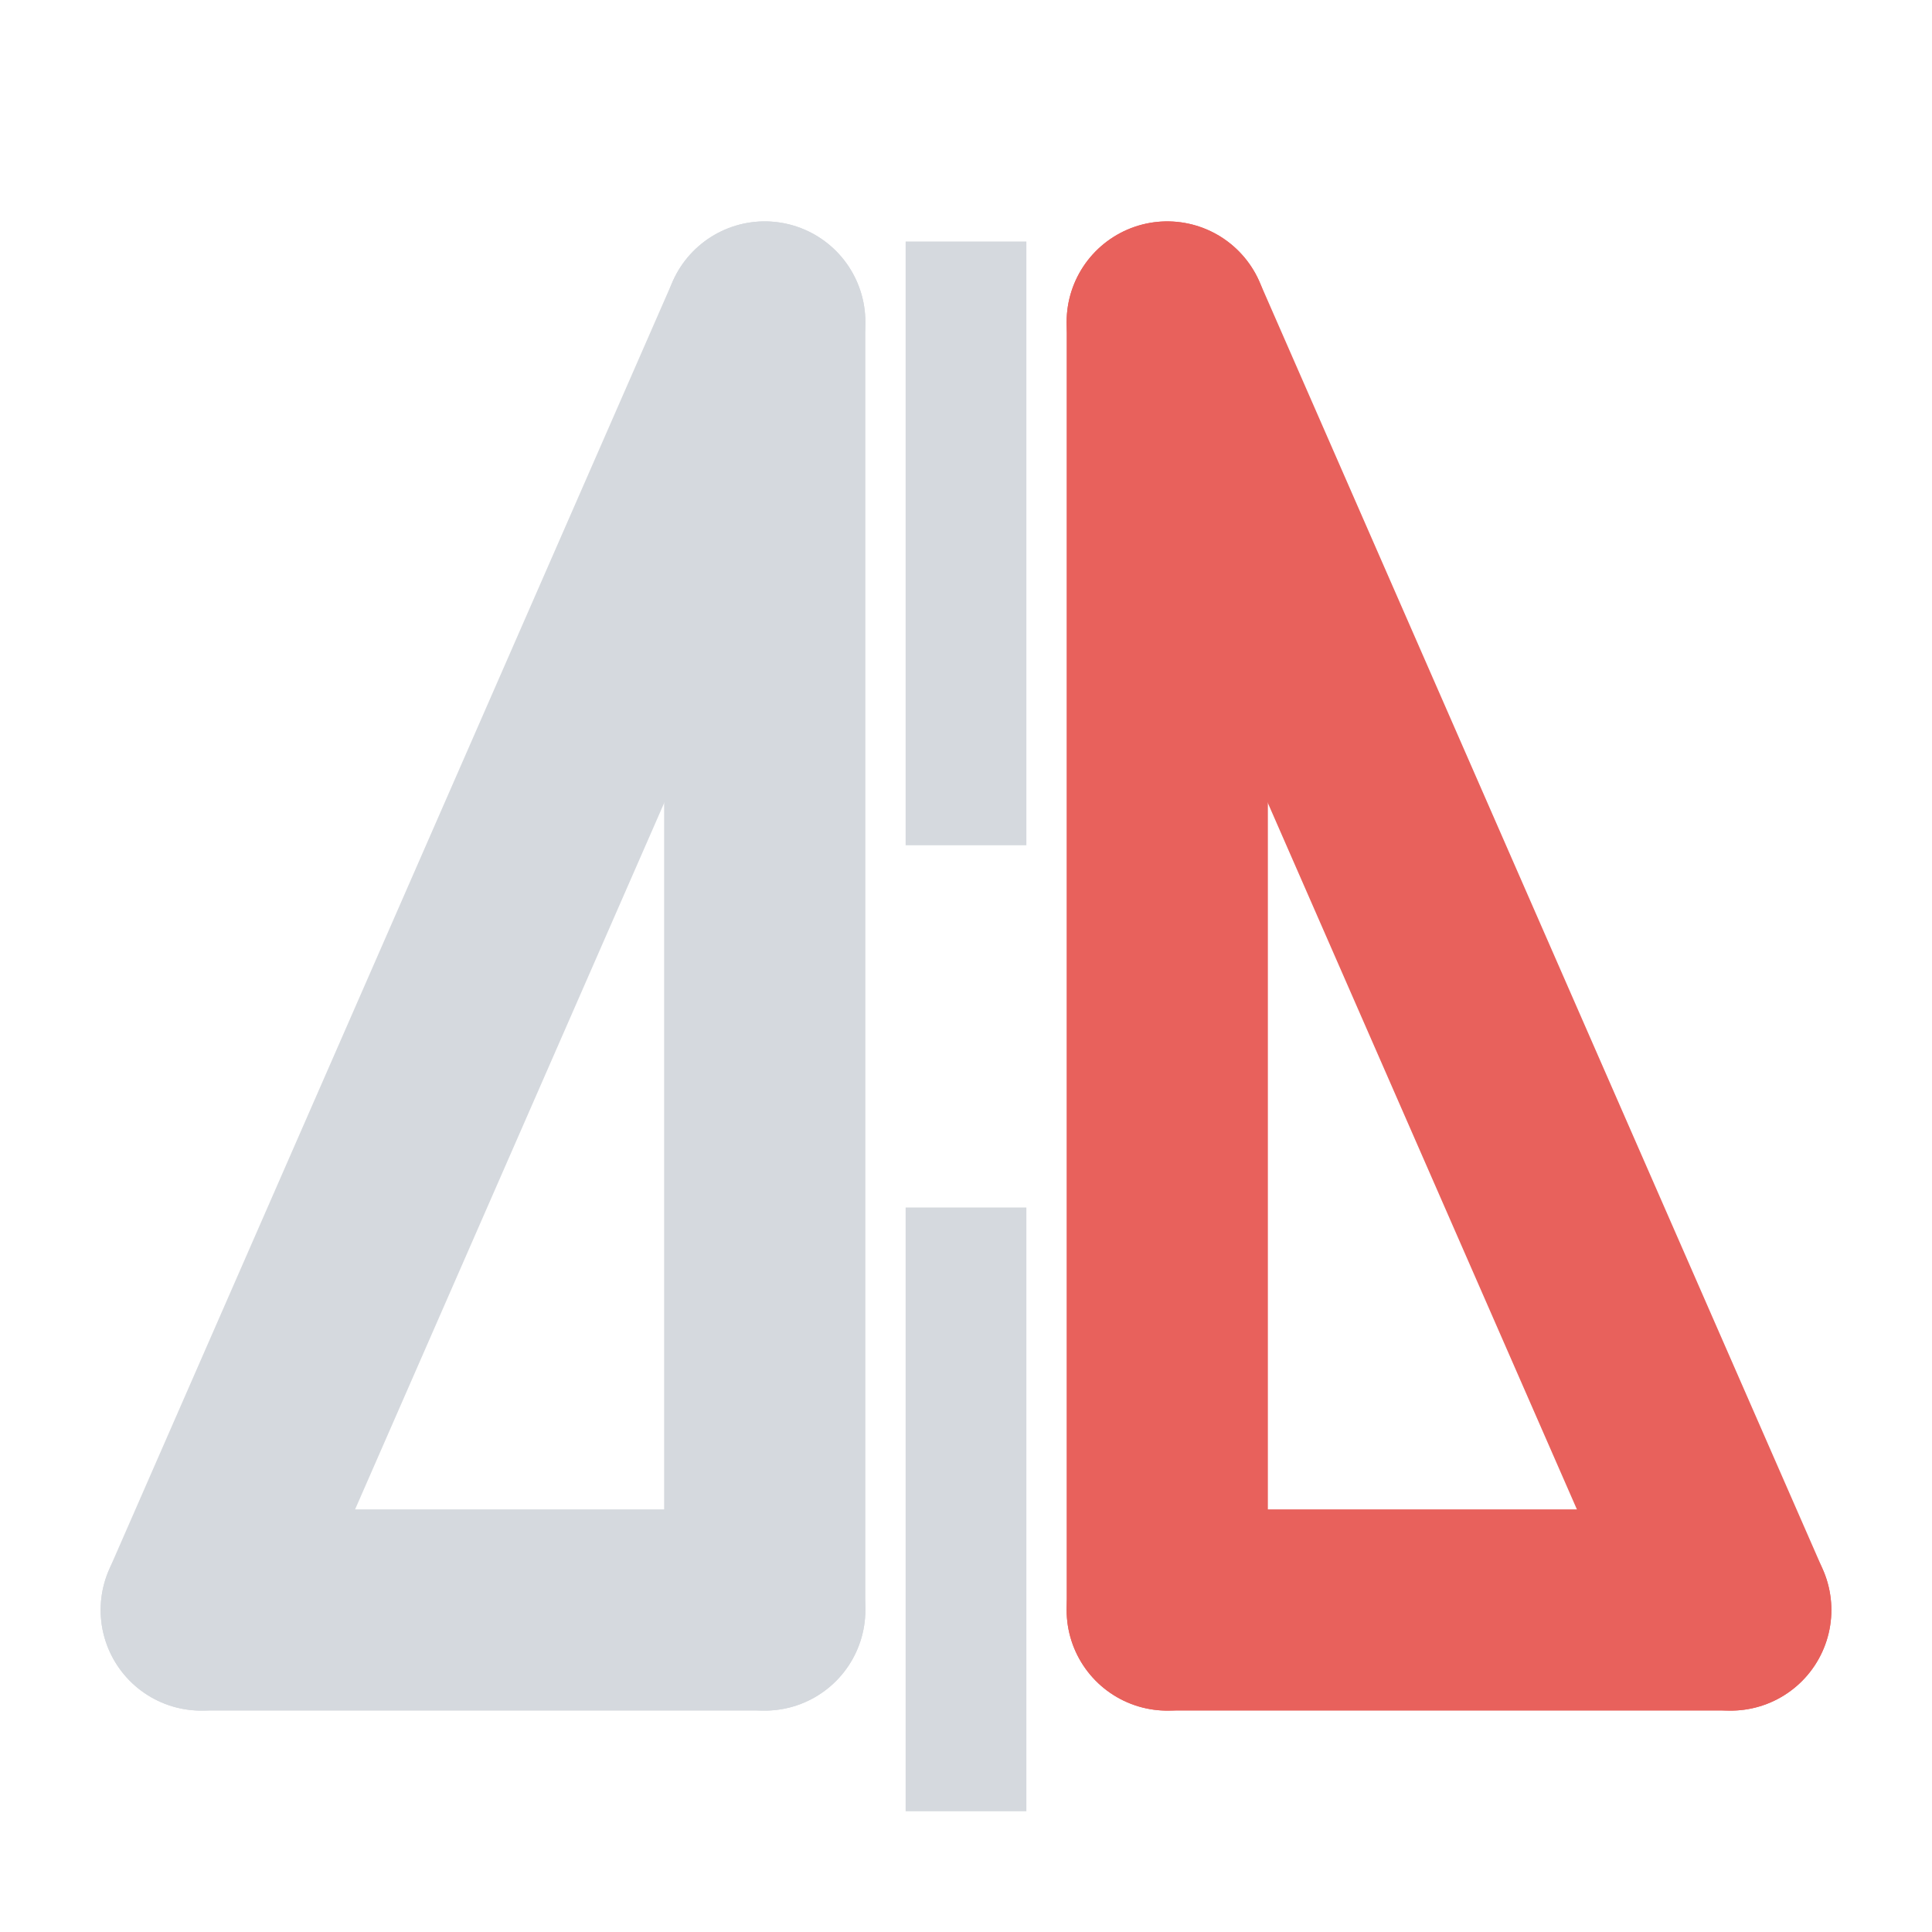
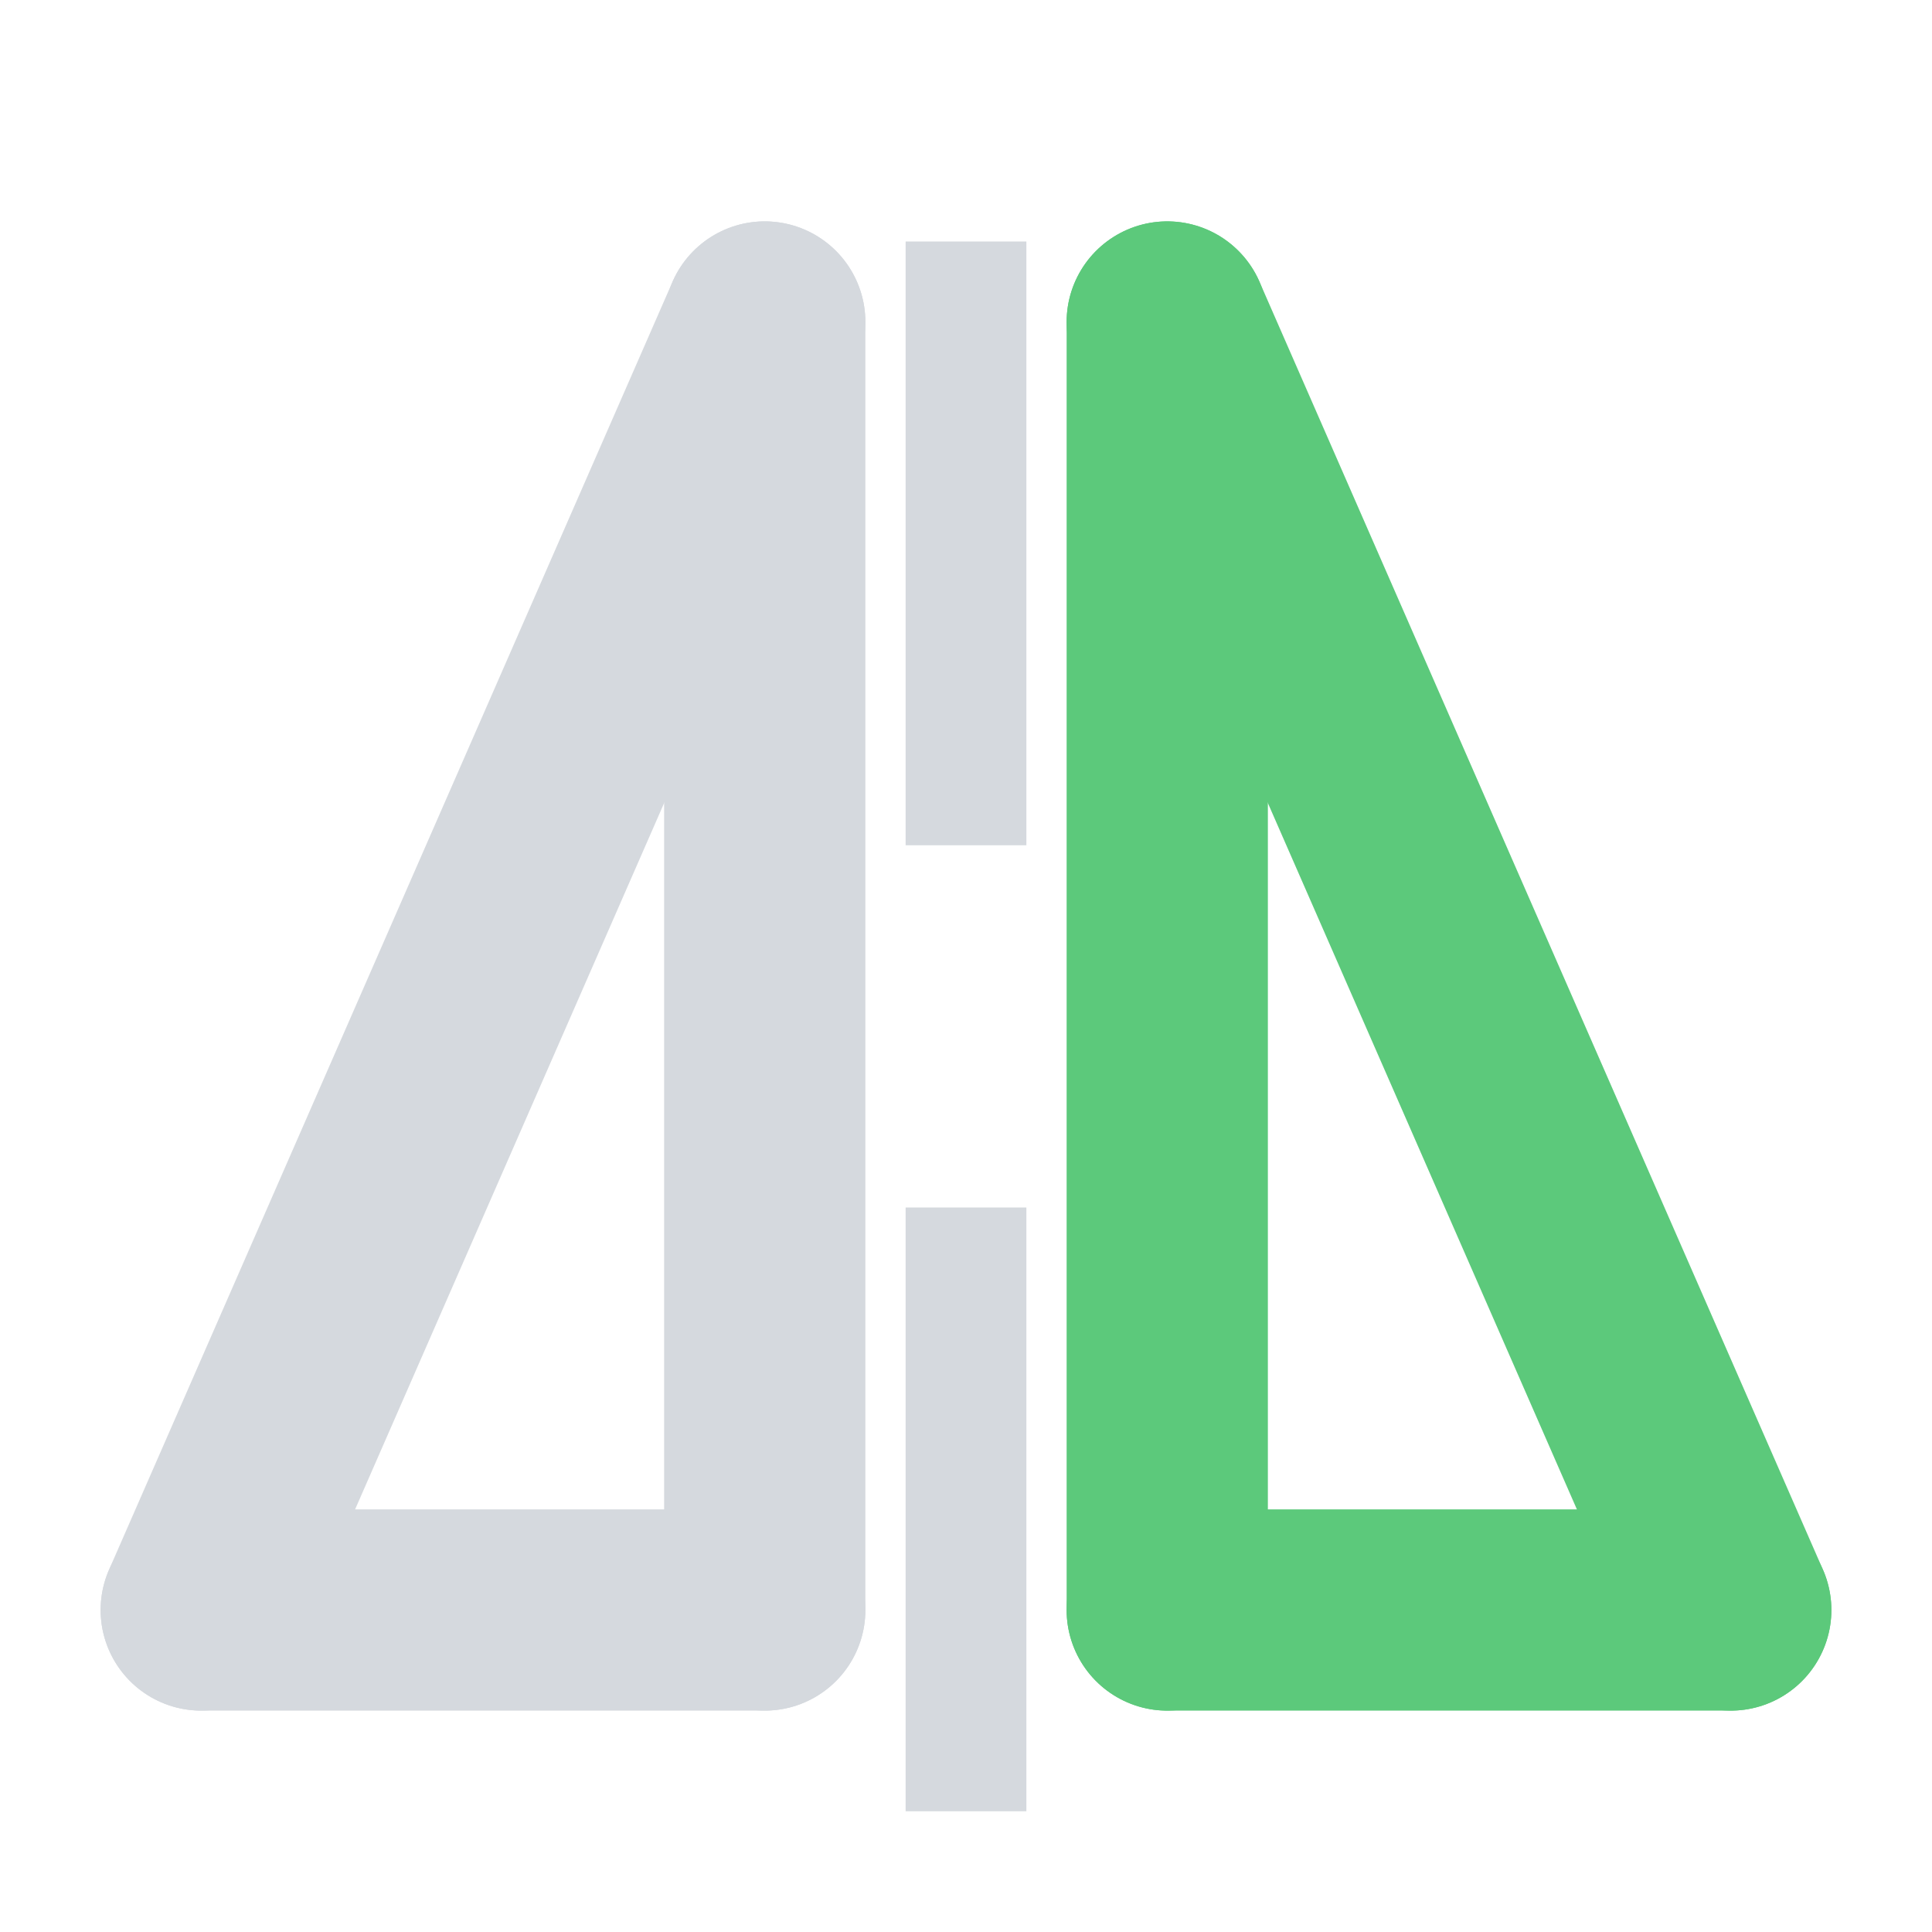
<svg xmlns="http://www.w3.org/2000/svg" version="1.1" width="24" height="24" viewBox="0 0 24 24">
  <g id="strokes">
    <line x1="12" y1="22.5" x2="12" y2="1.5" fill="none" stroke="#d5d9de" stroke-width="1.5" stroke-linecap="butt" stroke-dasharray="7.5,4.5" />
    <line x1="9.5" y1="20" x2="9.5" y2="4" fill="none" stroke="#d5d9de" stroke-width="2.5" stroke-linecap="round" stroke-linejoin="round" />
    <line x1="9.5" y1="4" x2="2.5" y2="20" fill="none" stroke="#d5d9de" stroke-width="2.5" stroke-linecap="round" stroke-linejoin="round" />
    <line x1="2.5" y1="20" x2="9.5" y2="20" fill="none" stroke="#d5d9de" stroke-width="2.5" stroke-linecap="round" stroke-linejoin="round" />
-     <line x1="14.5" y1="20" x2="14.5" y2="4" fill="none" stroke="#e8615c" stroke-width="2.5" stroke-linecap="round" stroke-linejoin="round" />
-     <line x1="14.5" y1="4" x2="21.5" y2="20" fill="none" stroke="#e8615c" stroke-width="2.5" stroke-linecap="round" stroke-linejoin="round" />
-     <line x1="21.5" y1="20" x2="14.5" y2="20" fill="none" stroke="#e8615c" stroke-width="2.5" stroke-linecap="round" stroke-linejoin="round" />
+     <line x1="14.5" y1="20" x2="14.5" y2="4" fill="none" stroke="#5cc97b" stroke-width="2.5" stroke-linecap="round" stroke-linejoin="round" />
+     <line x1="14.5" y1="4" x2="21.5" y2="20" fill="none" stroke="#5cc97b" stroke-width="2.5" stroke-linecap="round" stroke-linejoin="round" />
+     <line x1="21.5" y1="20" x2="14.5" y2="20" fill="none" stroke="#5cc97b" stroke-width="2.5" stroke-linecap="round" stroke-linejoin="round" />
  </g>
</svg>
